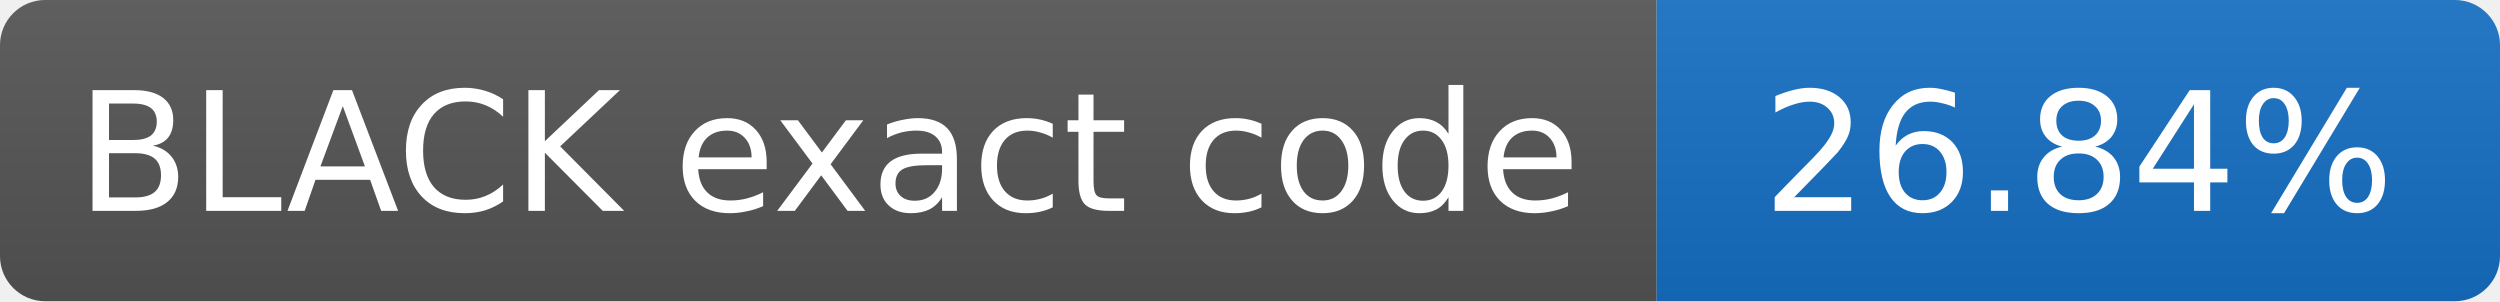
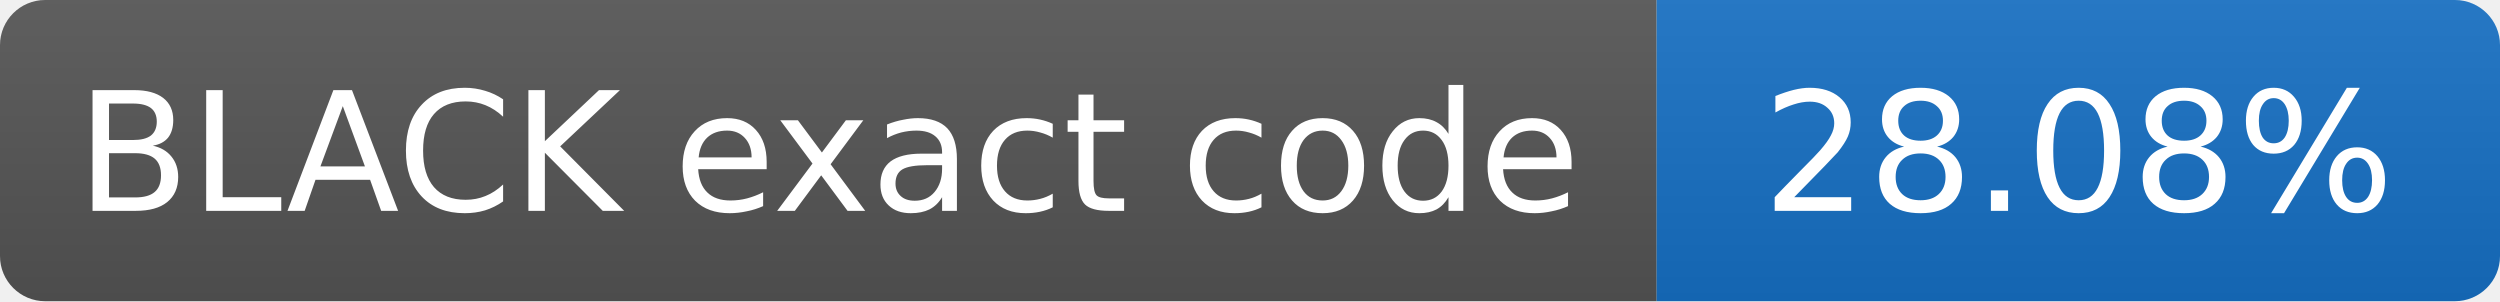
- <svg xmlns="http://www.w3.org/2000/svg" width="166" height="20" role="img" aria-label="BLACK exact code: 26.84%">
+ <svg xmlns="http://www.w3.org/2000/svg" width="166" height="20" role="img" aria-label="BLACK exact code: 28.08%">
  <linearGradient id="g" x2="0" y2="100%">
    <stop offset="0" stop-color="#bbb" stop-opacity=".1" />
    <stop offset="1" stop-opacity=".1" />
  </linearGradient>
  <clipPath id="r">
    <rect width="100%" height="20" rx="3" />
  </clipPath>
  <g clip-path="url(#r)">
    <path fill="#555" d="M0 0h110v20H0z" />
    <path fill="#1671c5" d="M110 0h56v20H110z" />
    <rect width="100%" height="20" fill="url(#g)" />
  </g>
  <g fill="#fff" text-anchor="middle" font-family="Verdana,DejaVu Sans,sans-serif" font-size="11">
    <text x="55" y="14">BLACK exact code</text>
-     <text x="138.0" y="14">26.84%</text>
+     <text x="138.0" y="14">28.08%</text>
  </g>
</svg>
